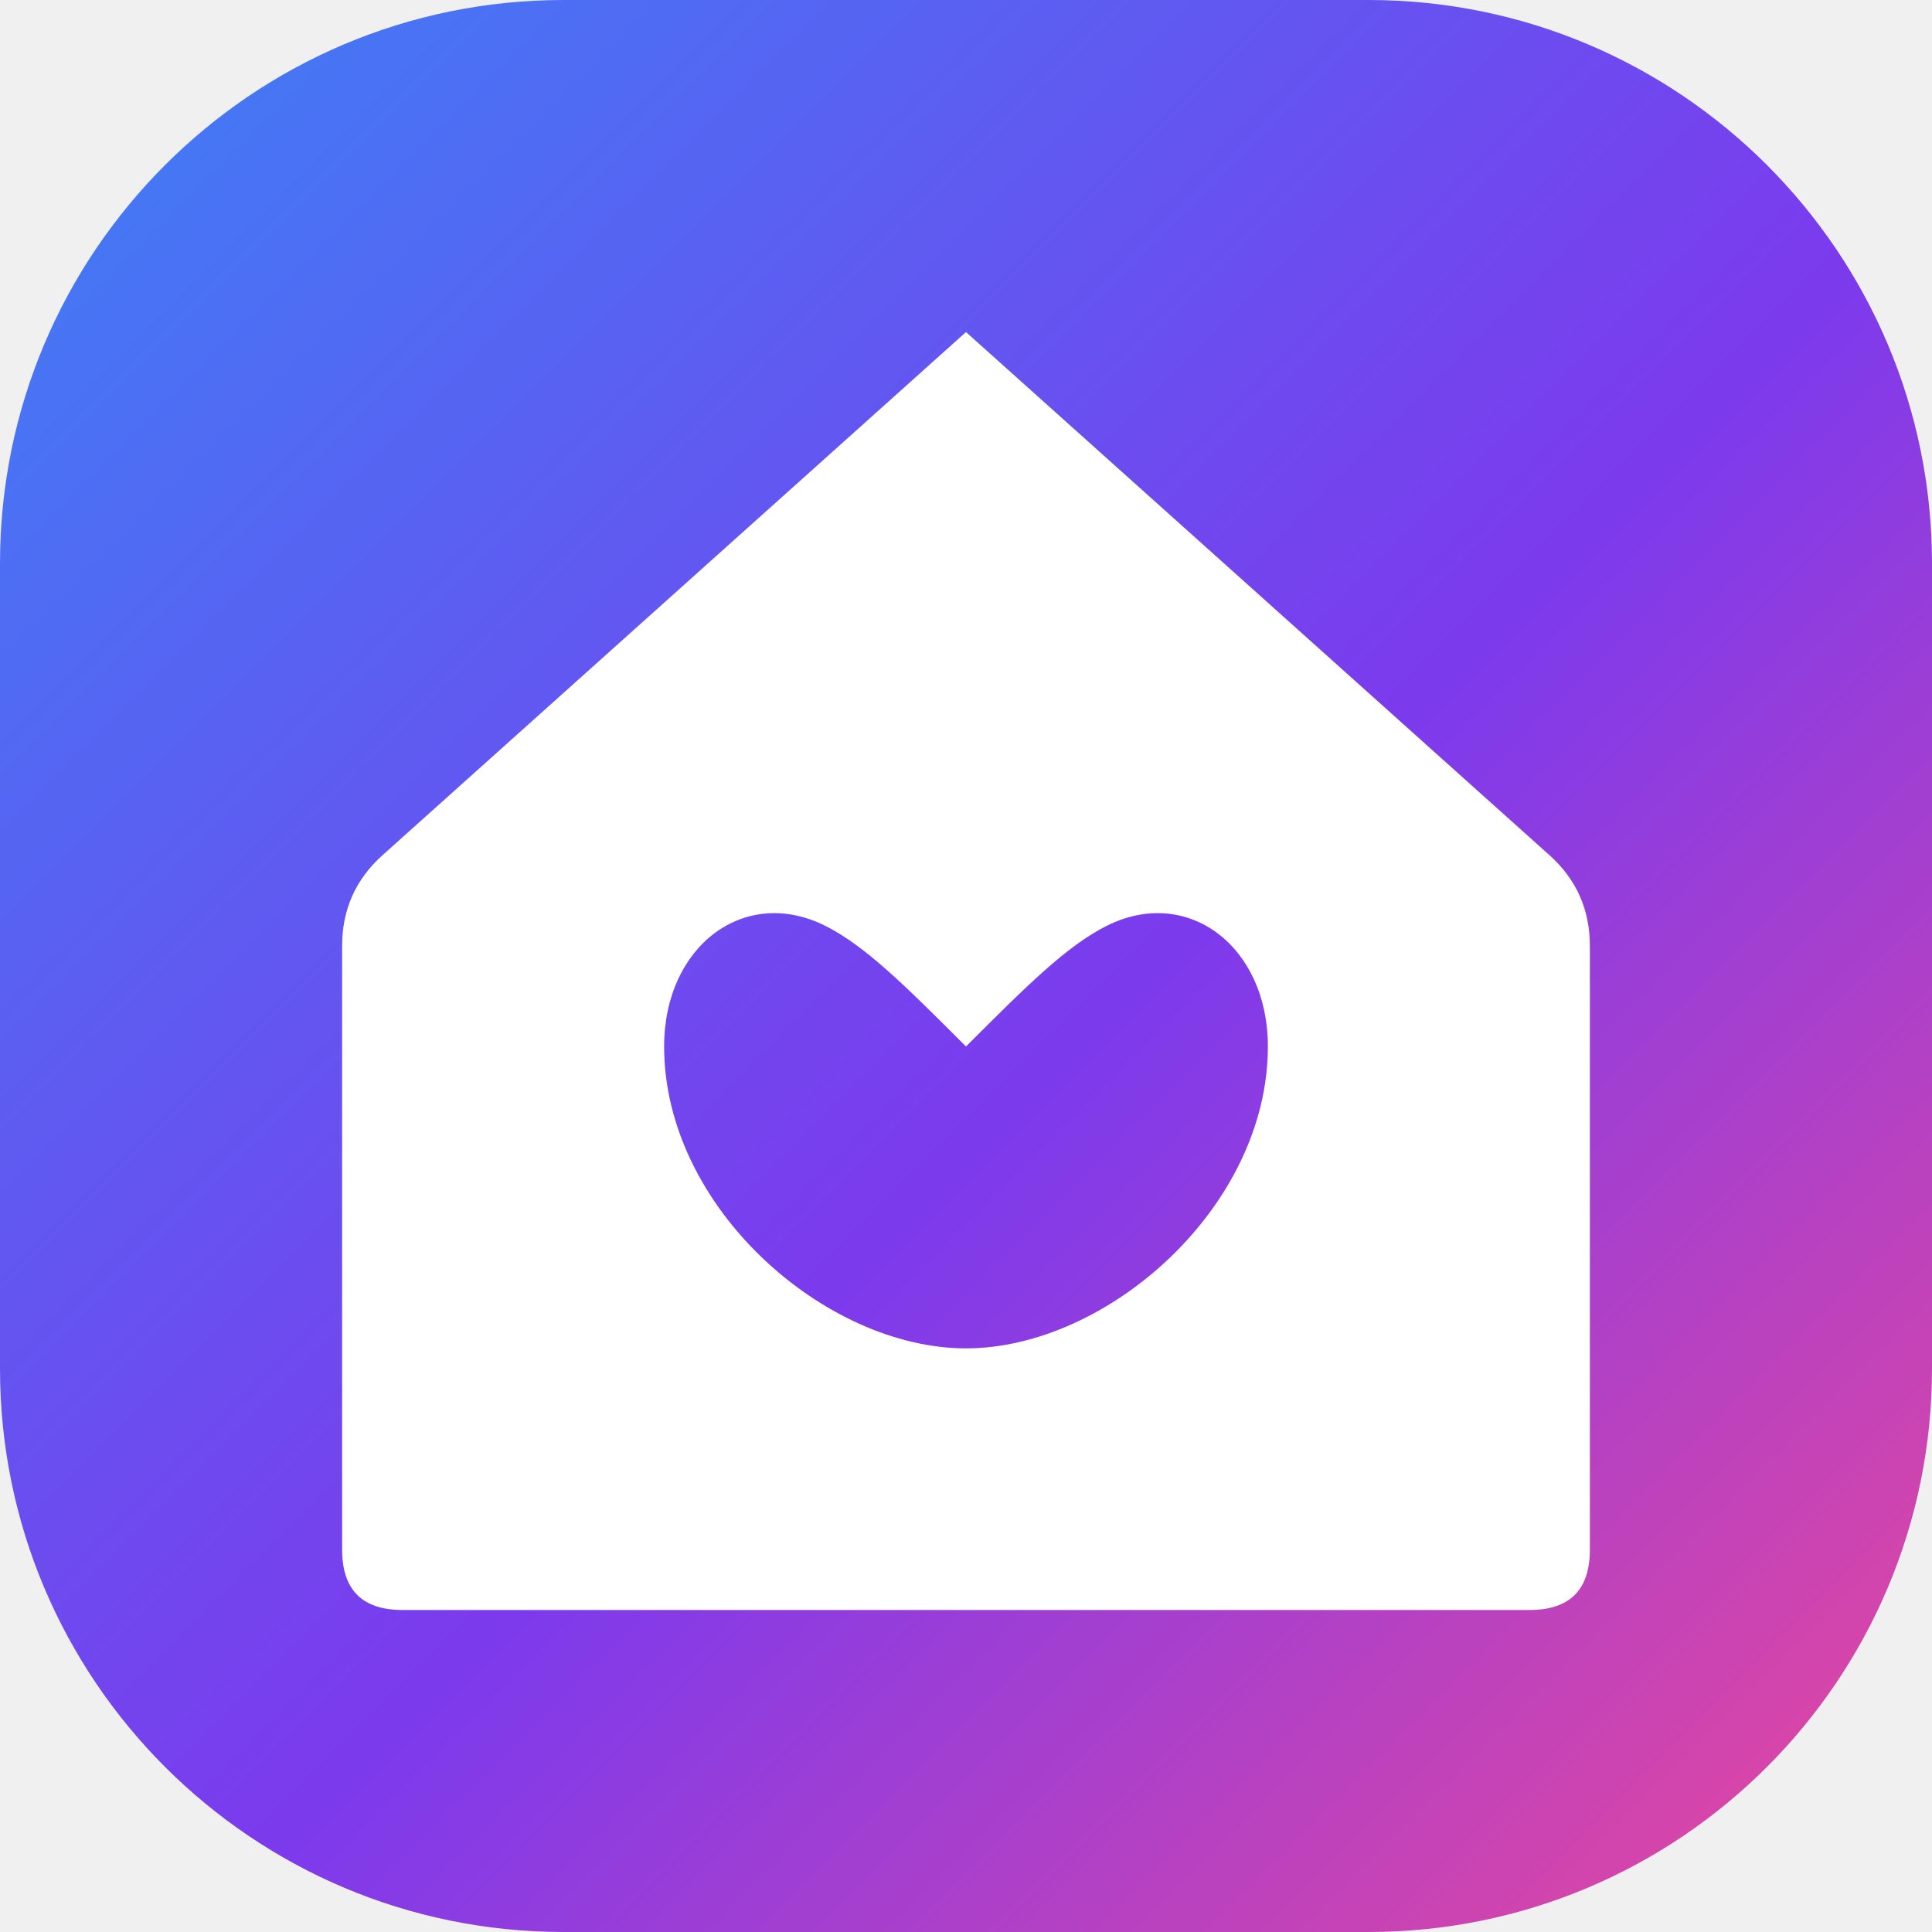
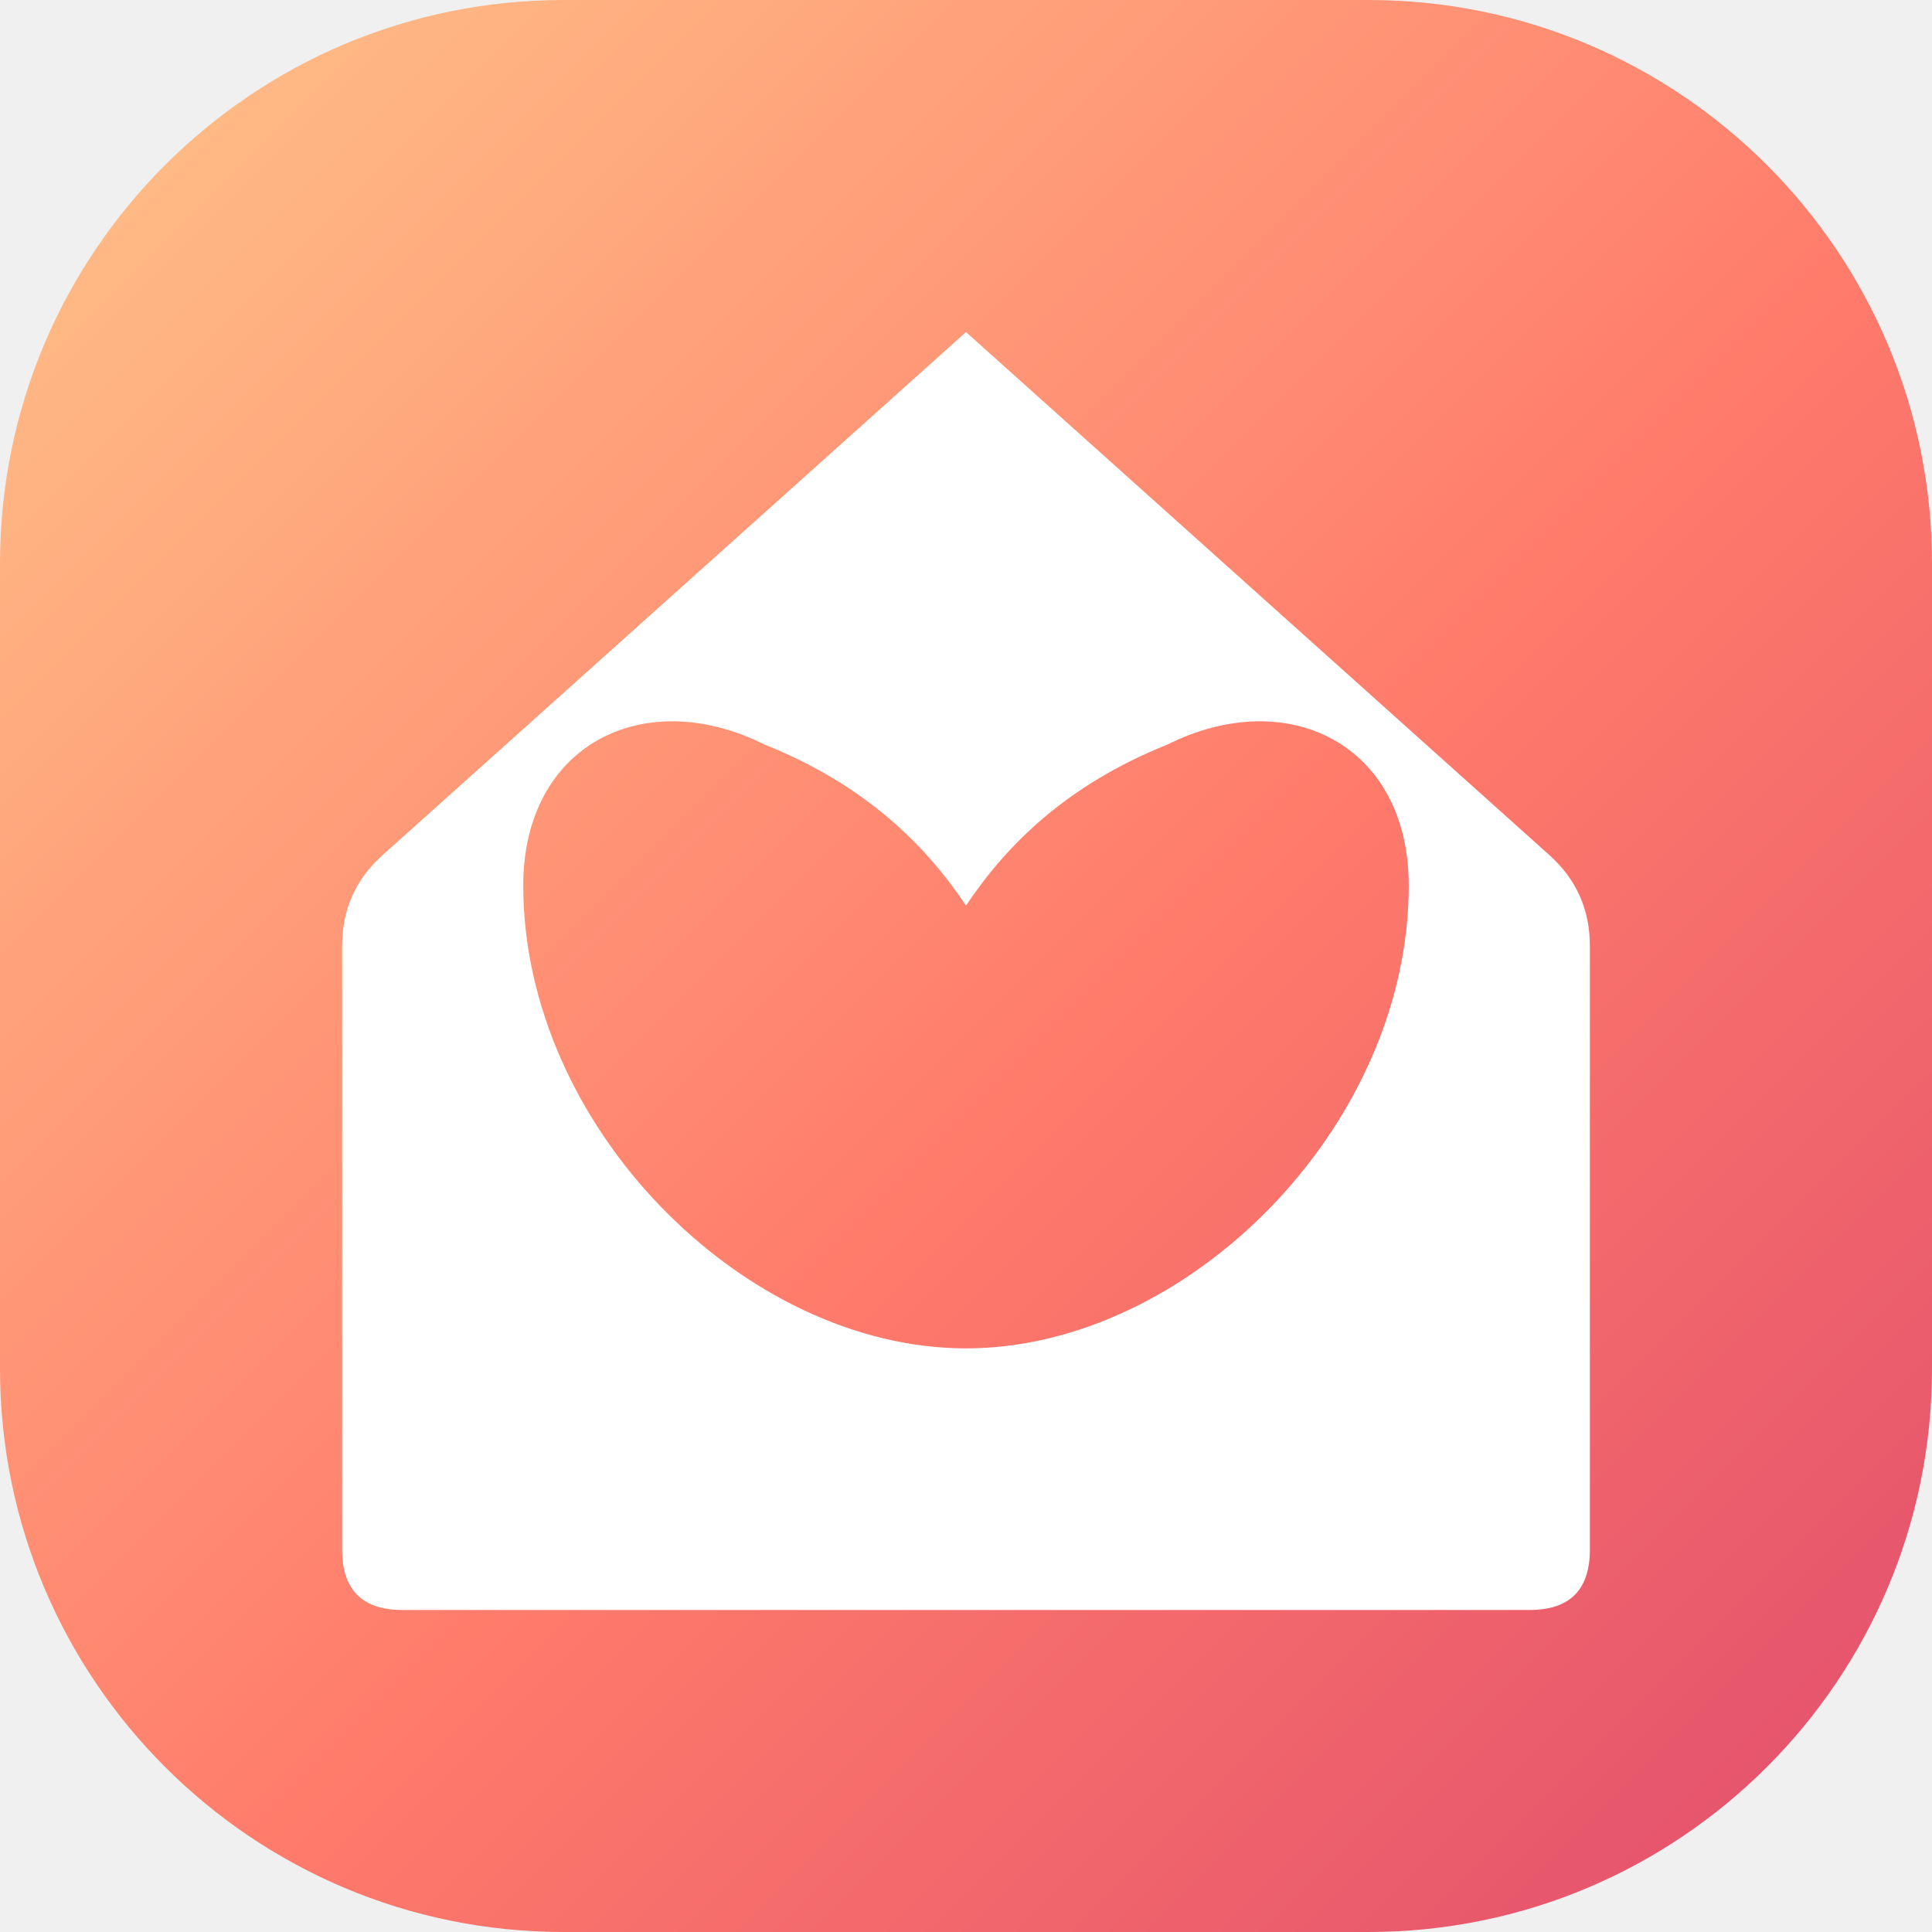
<svg xmlns="http://www.w3.org/2000/svg" viewBox="0 0 48 48" width="512" height="512">
  <defs>
    <linearGradient id="hm-bg" x1="0%" y1="0%" x2="100%" y2="100%">
-       <stop offset="0%" stop-color="#3B82F6" />
-       <stop offset="55%" stop-color="#7C3AED" />
-       <stop offset="100%" stop-color="#EC4899" />
+       <stop offset="0%" stop-color="#FFC58A" />
+       <stop offset="55%" stop-color="#FF7B6B" />
+       <stop offset="100%" stop-color="#E04C6D" />
    </linearGradient>
  </defs>
  <rect width="48" height="48" rx="14" fill="url(#hm-bg)" />
-   <path fill="white" fill-rule="evenodd" d="M24 8.25        L9.5 21.25        Q8.5 22.15 8.5 23.5        L8.5 38.5        Q8.5 40 10 40        L38 40        Q39.5 40 39.5 38.5        L39.5 23.5        Q39.5 22.15 38.5 21.25        Z        M24 33.5        C20.5 33.5 16.5 30 16.5 26        C16.5 23.5 18.5 22 20.5 23        C21.5 23.5 22.5 24.5 24 26        C25.5 24.5 26.5 23.5 27.5 23        C29.5 22 31.5 23.5 31.5 26        C31.5 30 27.5 33.5 24 33.5        Z" />
+   <path fill="white" fill-rule="evenodd" d="M24 8.25        L9.5 21.25        Q8.5 22.15 8.5 23.5        L8.5 38.5        Q8.5 40 10 40        L38 40        Q39.5 40 39.5 38.5        L39.5 23.5        Q39.5 22.15 38.5 21.25        Z        M24 33.5        C18.5 33.5 13 28 13 22        C13 18.5 16 17 19 18.5        C21.5 19.5 23 21 24 22.5        C25 21 26.5 19.5 29 18.5        C32 17 35 18.5 35 22        C35 28 29.5 33.5 24 33.5        Z" />
</svg>
